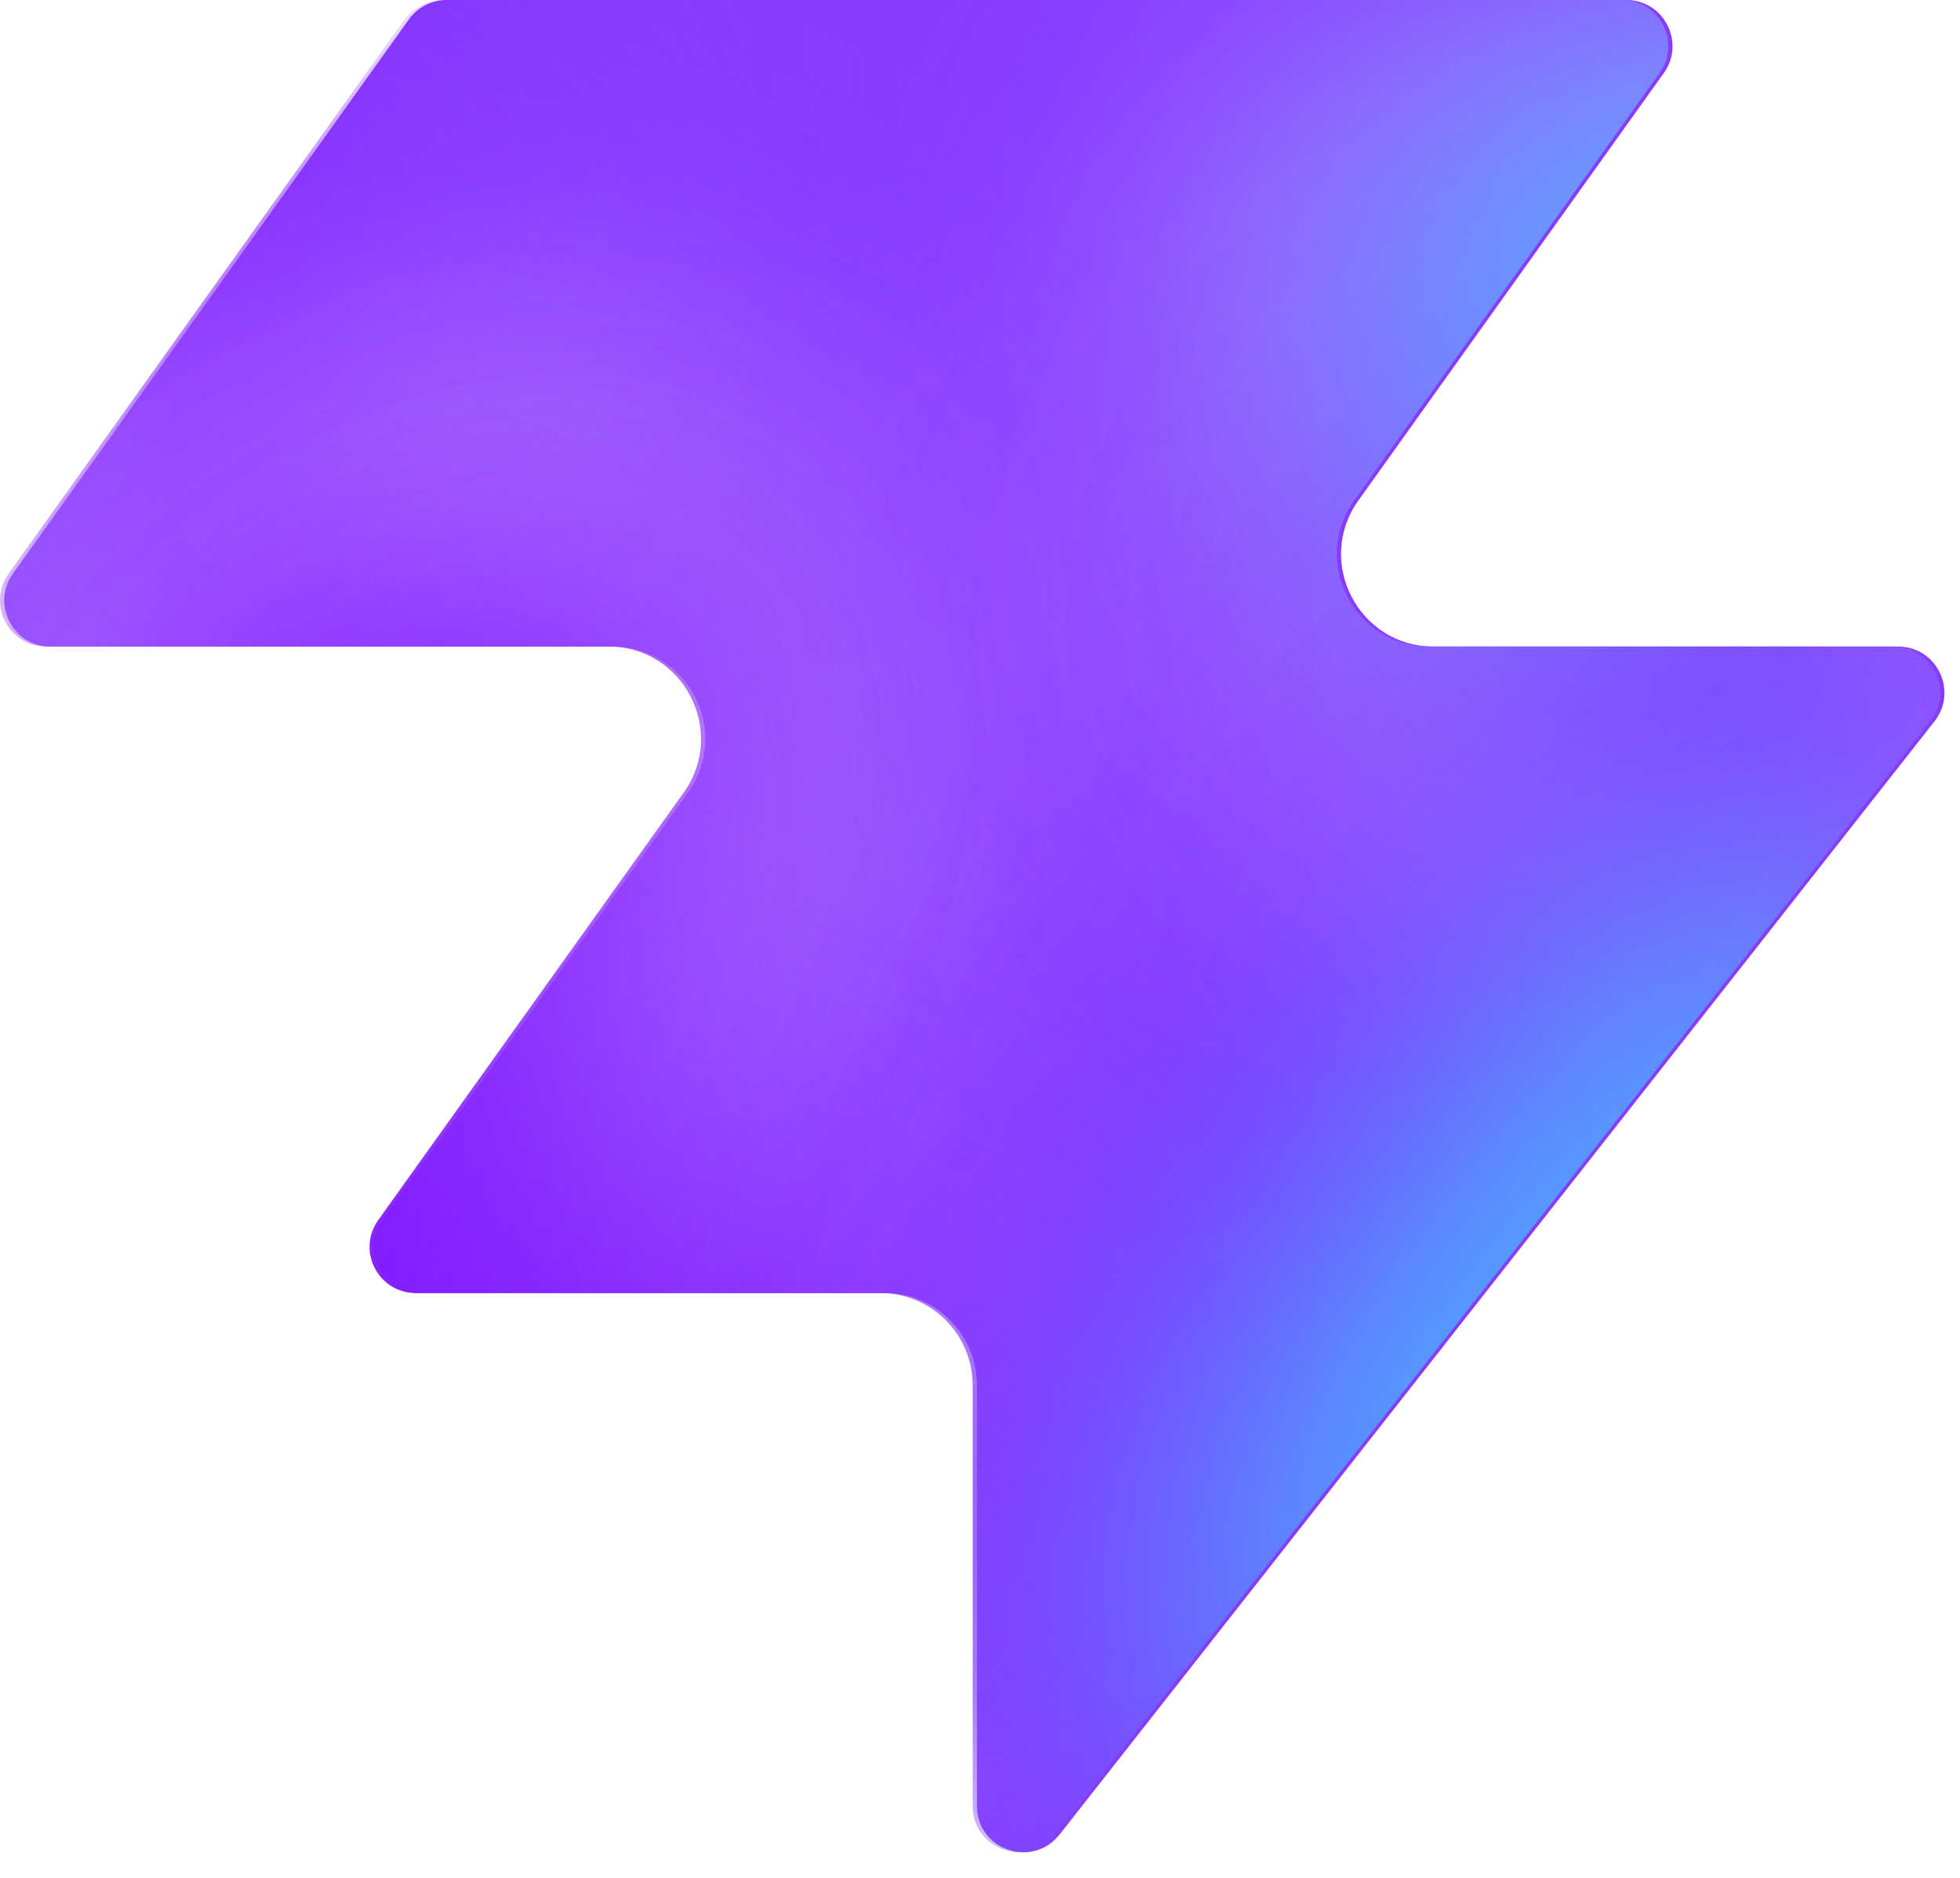
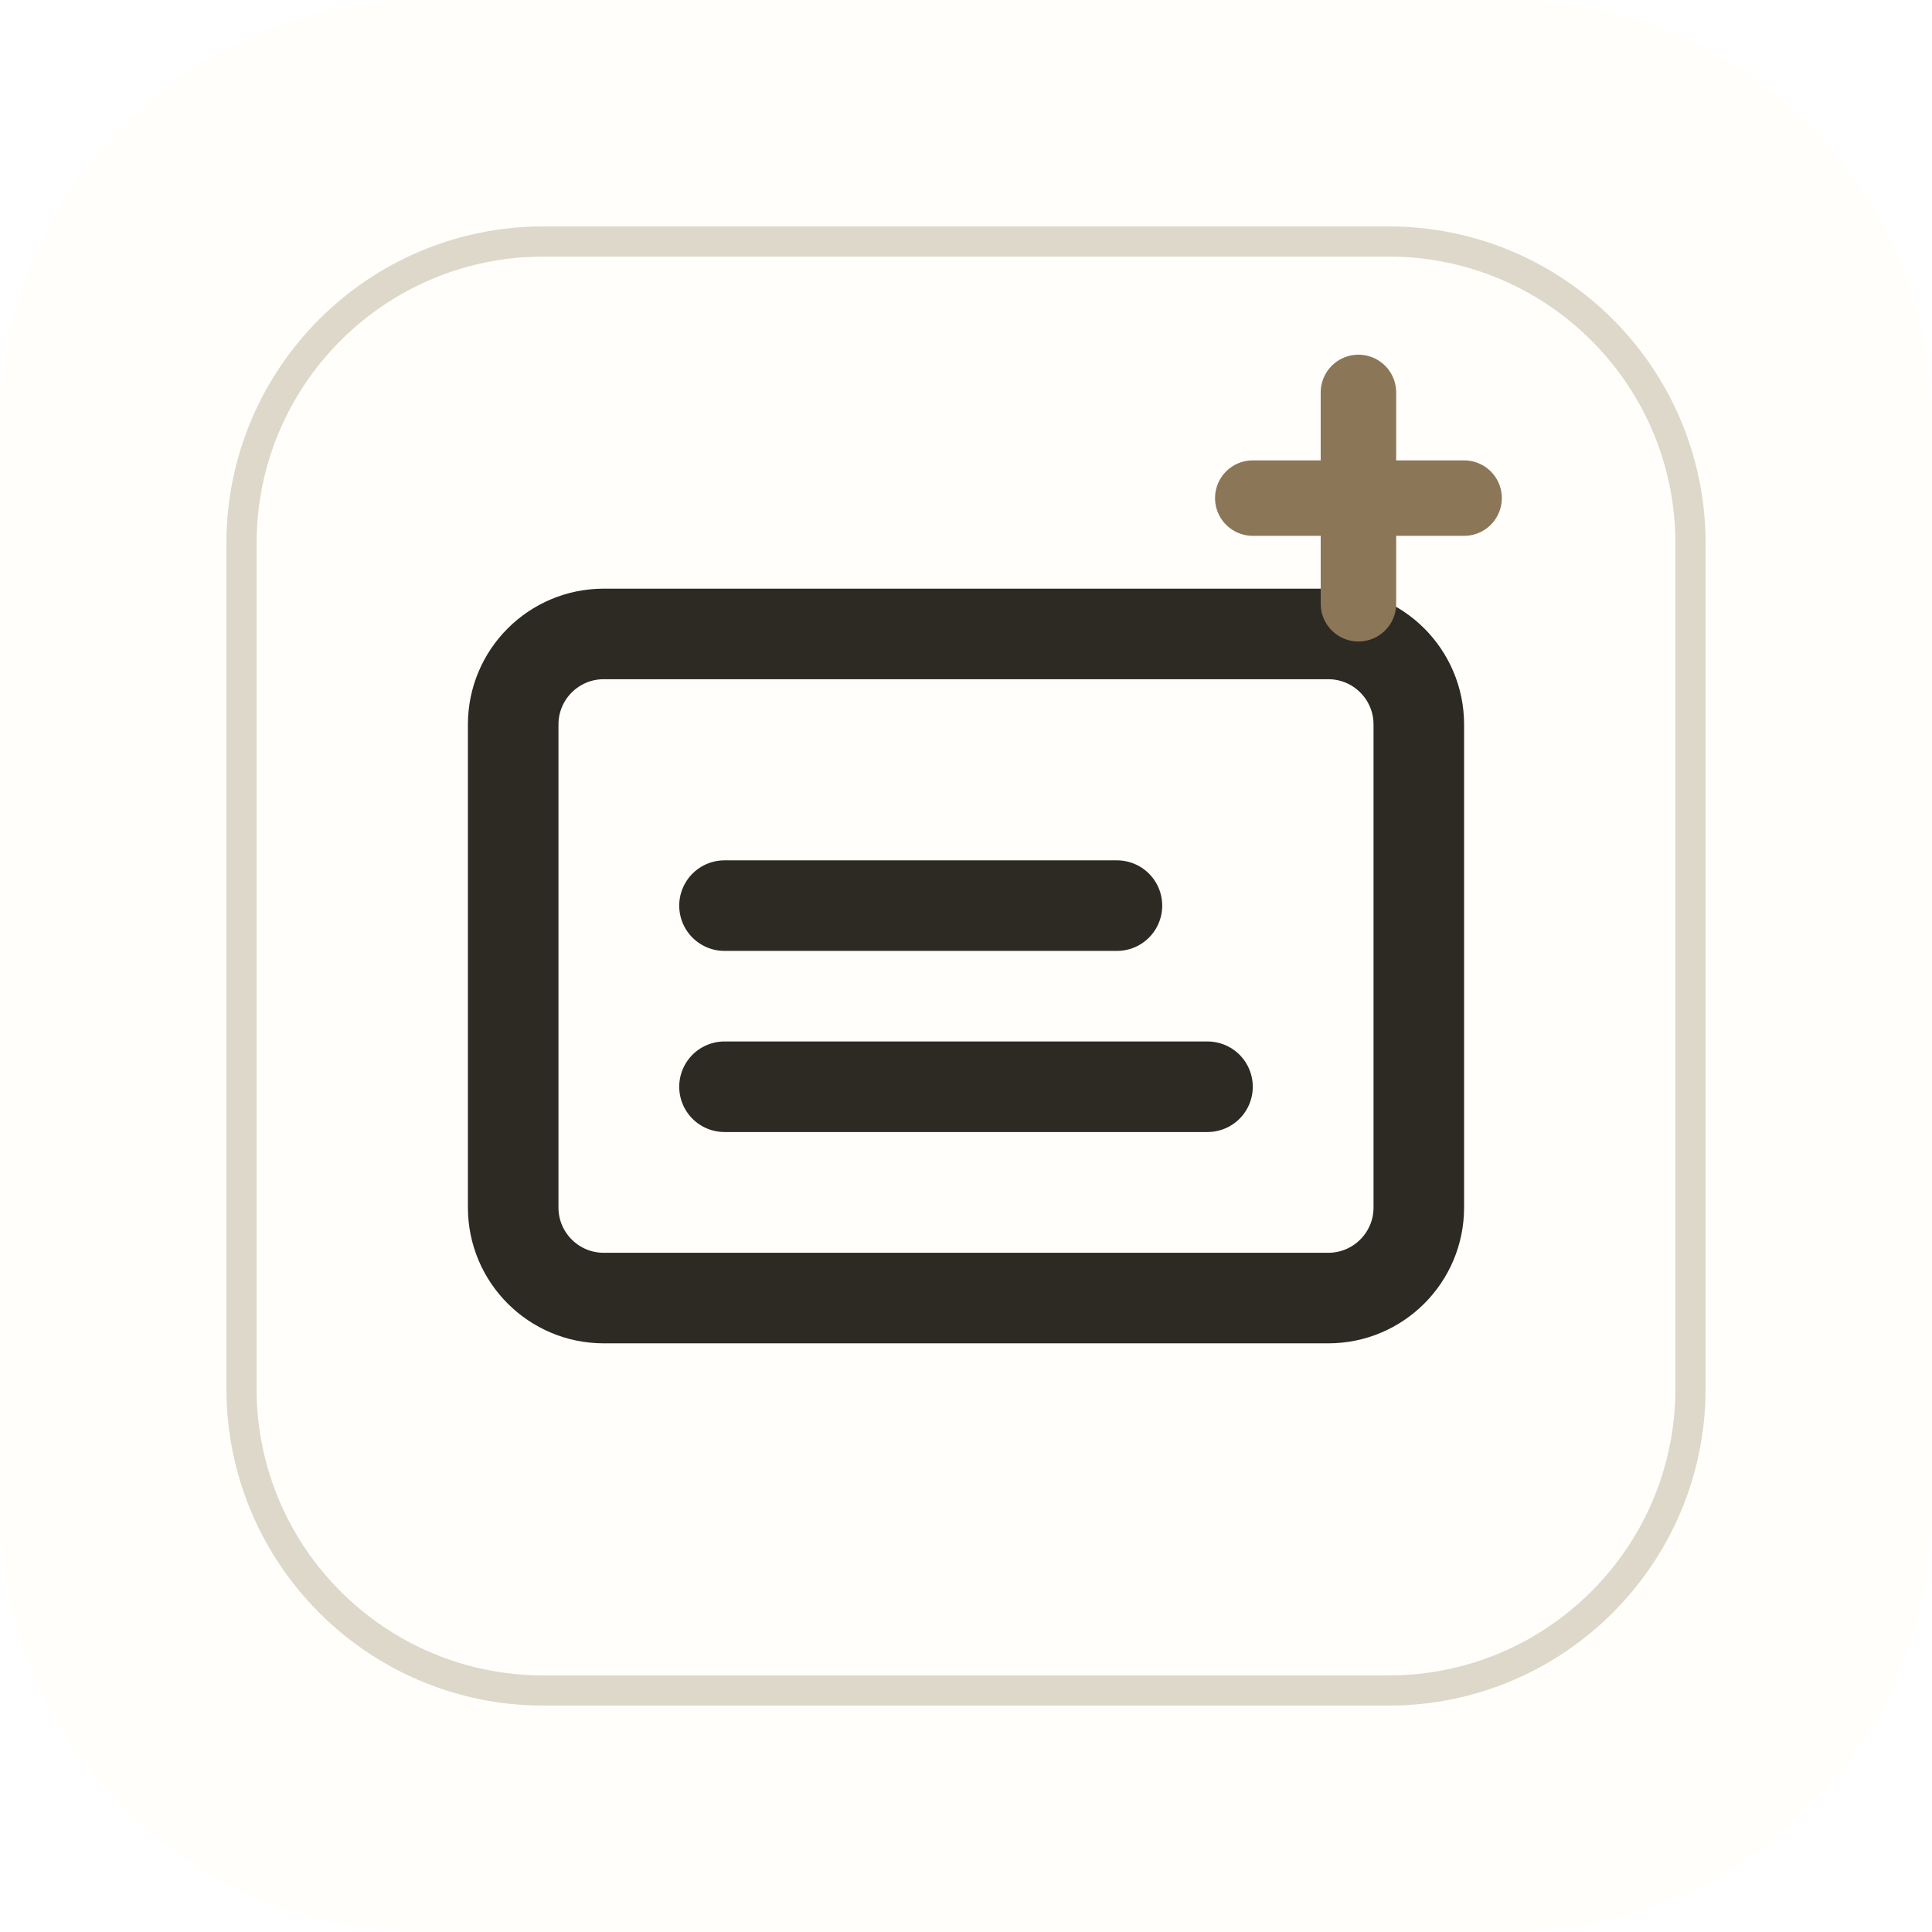
- <svg xmlns="http://www.w3.org/2000/svg" width="48" height="46" fill="none" viewBox="0 0 48 46">
-   <path fill="#863bff" d="M25.946 44.938c-.664.845-2.021.375-2.021-.698V33.937a2.26 2.26 0 0 0-2.262-2.262H10.287c-.92 0-1.456-1.04-.92-1.788l7.48-10.471c1.07-1.497 0-3.578-1.842-3.578H1.237c-.92 0-1.456-1.04-.92-1.788L10.013.474c.214-.297.556-.474.92-.474h28.894c.92 0 1.456 1.04.92 1.788l-7.48 10.471c-1.07 1.498 0 3.579 1.842 3.579h11.377c.943 0 1.473 1.088.89 1.83L25.947 44.94z" style="fill:#863bff;fill:color(display-p3 .525 .23 1);fill-opacity:1" />
-   <mask id="a" width="48" height="46" x="0" y="0" maskUnits="userSpaceOnUse" style="mask-type:alpha">
-     <path fill="#000" d="M25.842 44.938c-.664.844-2.021.375-2.021-.698V33.937a2.26 2.26 0 0 0-2.262-2.262H10.183c-.92 0-1.456-1.04-.92-1.788l7.48-10.471c1.07-1.498 0-3.579-1.842-3.579H1.133c-.92 0-1.456-1.04-.92-1.787L9.91.473c.214-.297.556-.474.92-.474h28.894c.92 0 1.456 1.04.92 1.788l-7.48 10.471c-1.07 1.498 0 3.578 1.842 3.578h11.377c.943 0 1.473 1.088.89 1.832L25.843 44.94z" style="fill:#000;fill-opacity:1" />
-   </mask>
-   <g mask="url(#a)">
-     <g filter="url(#b)">
-       <ellipse cx="5.508" cy="14.704" fill="#ede6ff" rx="5.508" ry="14.704" style="fill:#ede6ff;fill:color(display-p3 .927 .903 1);fill-opacity:1" transform="matrix(.00324 1 1 -.00324 -4.47 31.516)" />
-     </g>
-     <g filter="url(#c)">
-       <ellipse cx="10.399" cy="29.851" fill="#ede6ff" rx="10.399" ry="29.851" style="fill:#ede6ff;fill:color(display-p3 .927 .903 1);fill-opacity:1" transform="matrix(.00324 1 1 -.00324 -39.328 7.883)" />
-     </g>
-     <g filter="url(#d)">
-       <ellipse cx="5.508" cy="30.487" fill="#7e14ff" rx="5.508" ry="30.487" style="fill:#7e14ff;fill:color(display-p3 .492 .077 1);fill-opacity:1" transform="rotate(89.814 -25.913 -14.639)scale(1 -1)" />
-     </g>
-     <g filter="url(#e)">
-       <ellipse cx="5.508" cy="30.599" fill="#7e14ff" rx="5.508" ry="30.599" style="fill:#7e14ff;fill:color(display-p3 .492 .077 1);fill-opacity:1" transform="rotate(89.814 -32.644 -3.334)scale(1 -1)" />
-     </g>
-     <g filter="url(#f)">
-       <ellipse cx="5.508" cy="30.599" fill="#7e14ff" rx="5.508" ry="30.599" style="fill:#7e14ff;fill:color(display-p3 .492 .077 1);fill-opacity:1" transform="matrix(.00324 1 1 -.00324 -34.34 30.47)" />
-     </g>
-     <g filter="url(#g)">
-       <ellipse cx="14.072" cy="22.078" fill="#ede6ff" rx="14.072" ry="22.078" style="fill:#ede6ff;fill:color(display-p3 .927 .903 1);fill-opacity:1" transform="rotate(93.35 24.506 48.493)scale(-1 1)" />
-     </g>
-     <g filter="url(#h)">
-       <ellipse cx="3.47" cy="21.501" fill="#7e14ff" rx="3.47" ry="21.501" style="fill:#7e14ff;fill:color(display-p3 .492 .077 1);fill-opacity:1" transform="rotate(89.009 28.708 47.59)scale(-1 1)" />
-     </g>
-     <g filter="url(#i)">
-       <ellipse cx="3.47" cy="21.501" fill="#7e14ff" rx="3.47" ry="21.501" style="fill:#7e14ff;fill:color(display-p3 .492 .077 1);fill-opacity:1" transform="rotate(89.009 28.708 47.59)scale(-1 1)" />
-     </g>
-     <g filter="url(#j)">
-       <ellipse cx=".387" cy="8.972" fill="#7e14ff" rx="4.407" ry="29.108" style="fill:#7e14ff;fill:color(display-p3 .492 .077 1);fill-opacity:1" transform="rotate(39.51 .387 8.972)" />
-     </g>
-     <g filter="url(#k)">
-       <ellipse cx="47.523" cy="-6.092" fill="#7e14ff" rx="4.407" ry="29.108" style="fill:#7e14ff;fill:color(display-p3 .492 .077 1);fill-opacity:1" transform="rotate(37.892 47.523 -6.092)" />
-     </g>
-     <g filter="url(#l)">
-       <ellipse cx="41.412" cy="6.333" fill="#47bfff" rx="5.971" ry="9.665" style="fill:#47bfff;fill:color(display-p3 .28 .748 1);fill-opacity:1" transform="rotate(37.892 41.412 6.333)" />
-     </g>
-     <g filter="url(#m)">
-       <ellipse cx="-1.879" cy="38.332" fill="#7e14ff" rx="4.407" ry="29.108" style="fill:#7e14ff;fill:color(display-p3 .492 .077 1);fill-opacity:1" transform="rotate(37.892 -1.88 38.332)" />
-     </g>
-     <g filter="url(#n)">
-       <ellipse cx="-1.879" cy="38.332" fill="#7e14ff" rx="4.407" ry="29.108" style="fill:#7e14ff;fill:color(display-p3 .492 .077 1);fill-opacity:1" transform="rotate(37.892 -1.88 38.332)" />
-     </g>
-     <g filter="url(#o)">
-       <ellipse cx="35.651" cy="29.907" fill="#7e14ff" rx="4.407" ry="29.108" style="fill:#7e14ff;fill:color(display-p3 .492 .077 1);fill-opacity:1" transform="rotate(37.892 35.651 29.907)" />
-     </g>
-     <g filter="url(#p)">
-       <ellipse cx="38.418" cy="32.4" fill="#47bfff" rx="5.971" ry="15.297" style="fill:#47bfff;fill:color(display-p3 .28 .748 1);fill-opacity:1" transform="rotate(37.892 38.418 32.4)" />
-     </g>
-   </g>
-   <defs>
-     <filter id="b" width="60.045" height="41.654" x="-19.77" y="16.149" color-interpolation-filters="sRGB" filterUnits="userSpaceOnUse">
-       <feFlood flood-opacity="0" result="BackgroundImageFix" />
-       <feBlend in="SourceGraphic" in2="BackgroundImageFix" result="shape" />
-       <feGaussianBlur result="effect1_foregroundBlur_2002_17158" stdDeviation="7.659" />
-     </filter>
-     <filter id="c" width="90.34" height="51.437" x="-54.613" y="-7.533" color-interpolation-filters="sRGB" filterUnits="userSpaceOnUse">
-       <feFlood flood-opacity="0" result="BackgroundImageFix" />
-       <feBlend in="SourceGraphic" in2="BackgroundImageFix" result="shape" />
-       <feGaussianBlur result="effect1_foregroundBlur_2002_17158" stdDeviation="7.659" />
-     </filter>
-     <filter id="d" width="79.355" height="29.4" x="-49.64" y="2.03" color-interpolation-filters="sRGB" filterUnits="userSpaceOnUse">
-       <feFlood flood-opacity="0" result="BackgroundImageFix" />
-       <feBlend in="SourceGraphic" in2="BackgroundImageFix" result="shape" />
-       <feGaussianBlur result="effect1_foregroundBlur_2002_17158" stdDeviation="4.596" />
-     </filter>
-     <filter id="e" width="79.579" height="29.4" x="-45.045" y="20.029" color-interpolation-filters="sRGB" filterUnits="userSpaceOnUse">
-       <feFlood flood-opacity="0" result="BackgroundImageFix" />
-       <feBlend in="SourceGraphic" in2="BackgroundImageFix" result="shape" />
-       <feGaussianBlur result="effect1_foregroundBlur_2002_17158" stdDeviation="4.596" />
-     </filter>
-     <filter id="f" width="79.579" height="29.4" x="-43.513" y="21.178" color-interpolation-filters="sRGB" filterUnits="userSpaceOnUse">
-       <feFlood flood-opacity="0" result="BackgroundImageFix" />
-       <feBlend in="SourceGraphic" in2="BackgroundImageFix" result="shape" />
-       <feGaussianBlur result="effect1_foregroundBlur_2002_17158" stdDeviation="4.596" />
-     </filter>
-     <filter id="g" width="74.749" height="58.852" x="15.756" y="-17.901" color-interpolation-filters="sRGB" filterUnits="userSpaceOnUse">
-       <feFlood flood-opacity="0" result="BackgroundImageFix" />
-       <feBlend in="SourceGraphic" in2="BackgroundImageFix" result="shape" />
-       <feGaussianBlur result="effect1_foregroundBlur_2002_17158" stdDeviation="7.659" />
-     </filter>
-     <filter id="h" width="61.377" height="25.362" x="23.548" y="2.284" color-interpolation-filters="sRGB" filterUnits="userSpaceOnUse">
-       <feFlood flood-opacity="0" result="BackgroundImageFix" />
-       <feBlend in="SourceGraphic" in2="BackgroundImageFix" result="shape" />
-       <feGaussianBlur result="effect1_foregroundBlur_2002_17158" stdDeviation="4.596" />
-     </filter>
-     <filter id="i" width="61.377" height="25.362" x="23.548" y="2.284" color-interpolation-filters="sRGB" filterUnits="userSpaceOnUse">
-       <feFlood flood-opacity="0" result="BackgroundImageFix" />
-       <feBlend in="SourceGraphic" in2="BackgroundImageFix" result="shape" />
-       <feGaussianBlur result="effect1_foregroundBlur_2002_17158" stdDeviation="4.596" />
-     </filter>
-     <filter id="j" width="56.045" height="63.649" x="-27.636" y="-22.853" color-interpolation-filters="sRGB" filterUnits="userSpaceOnUse">
-       <feFlood flood-opacity="0" result="BackgroundImageFix" />
-       <feBlend in="SourceGraphic" in2="BackgroundImageFix" result="shape" />
-       <feGaussianBlur result="effect1_foregroundBlur_2002_17158" stdDeviation="4.596" />
-     </filter>
-     <filter id="k" width="54.814" height="64.646" x="20.116" y="-38.415" color-interpolation-filters="sRGB" filterUnits="userSpaceOnUse">
-       <feFlood flood-opacity="0" result="BackgroundImageFix" />
-       <feBlend in="SourceGraphic" in2="BackgroundImageFix" result="shape" />
-       <feGaussianBlur result="effect1_foregroundBlur_2002_17158" stdDeviation="4.596" />
-     </filter>
-     <filter id="l" width="33.541" height="35.313" x="24.641" y="-11.323" color-interpolation-filters="sRGB" filterUnits="userSpaceOnUse">
-       <feFlood flood-opacity="0" result="BackgroundImageFix" />
-       <feBlend in="SourceGraphic" in2="BackgroundImageFix" result="shape" />
-       <feGaussianBlur result="effect1_foregroundBlur_2002_17158" stdDeviation="4.596" />
-     </filter>
-     <filter id="m" width="54.814" height="64.646" x="-29.286" y="6.009" color-interpolation-filters="sRGB" filterUnits="userSpaceOnUse">
-       <feFlood flood-opacity="0" result="BackgroundImageFix" />
-       <feBlend in="SourceGraphic" in2="BackgroundImageFix" result="shape" />
-       <feGaussianBlur result="effect1_foregroundBlur_2002_17158" stdDeviation="4.596" />
-     </filter>
-     <filter id="n" width="54.814" height="64.646" x="-29.286" y="6.009" color-interpolation-filters="sRGB" filterUnits="userSpaceOnUse">
-       <feFlood flood-opacity="0" result="BackgroundImageFix" />
-       <feBlend in="SourceGraphic" in2="BackgroundImageFix" result="shape" />
-       <feGaussianBlur result="effect1_foregroundBlur_2002_17158" stdDeviation="4.596" />
-     </filter>
-     <filter id="o" width="54.814" height="64.646" x="8.244" y="-2.416" color-interpolation-filters="sRGB" filterUnits="userSpaceOnUse">
-       <feFlood flood-opacity="0" result="BackgroundImageFix" />
-       <feBlend in="SourceGraphic" in2="BackgroundImageFix" result="shape" />
-       <feGaussianBlur result="effect1_foregroundBlur_2002_17158" stdDeviation="4.596" />
-     </filter>
-     <filter id="p" width="39.409" height="43.623" x="18.713" y="10.588" color-interpolation-filters="sRGB" filterUnits="userSpaceOnUse">
-       <feFlood flood-opacity="0" result="BackgroundImageFix" />
-       <feBlend in="SourceGraphic" in2="BackgroundImageFix" result="shape" />
-       <feGaussianBlur result="effect1_foregroundBlur_2002_17158" stdDeviation="4.596" />
-     </filter>
-   </defs>
+ <svg xmlns="http://www.w3.org/2000/svg" viewBox="0 0 64 64">
+   <rect width="64" height="64" rx="14" fill="#fffefa" />
+   <rect x="8" y="8" width="48" height="48" rx="10" fill="none" stroke="#ded8ca" />
+   <rect x="17" y="21" width="30" height="22" rx="3" fill="none" stroke="#2d2a24" stroke-width="3" />
+   <path d="M24 30h13M24 36h16" fill="none" stroke="#2d2a24" stroke-width="3" stroke-linecap="round" />
+   <path d="M45 13v7M41.5 16.5h7" fill="none" stroke="#8b7658" stroke-width="2.5" stroke-linecap="round" />
</svg>
